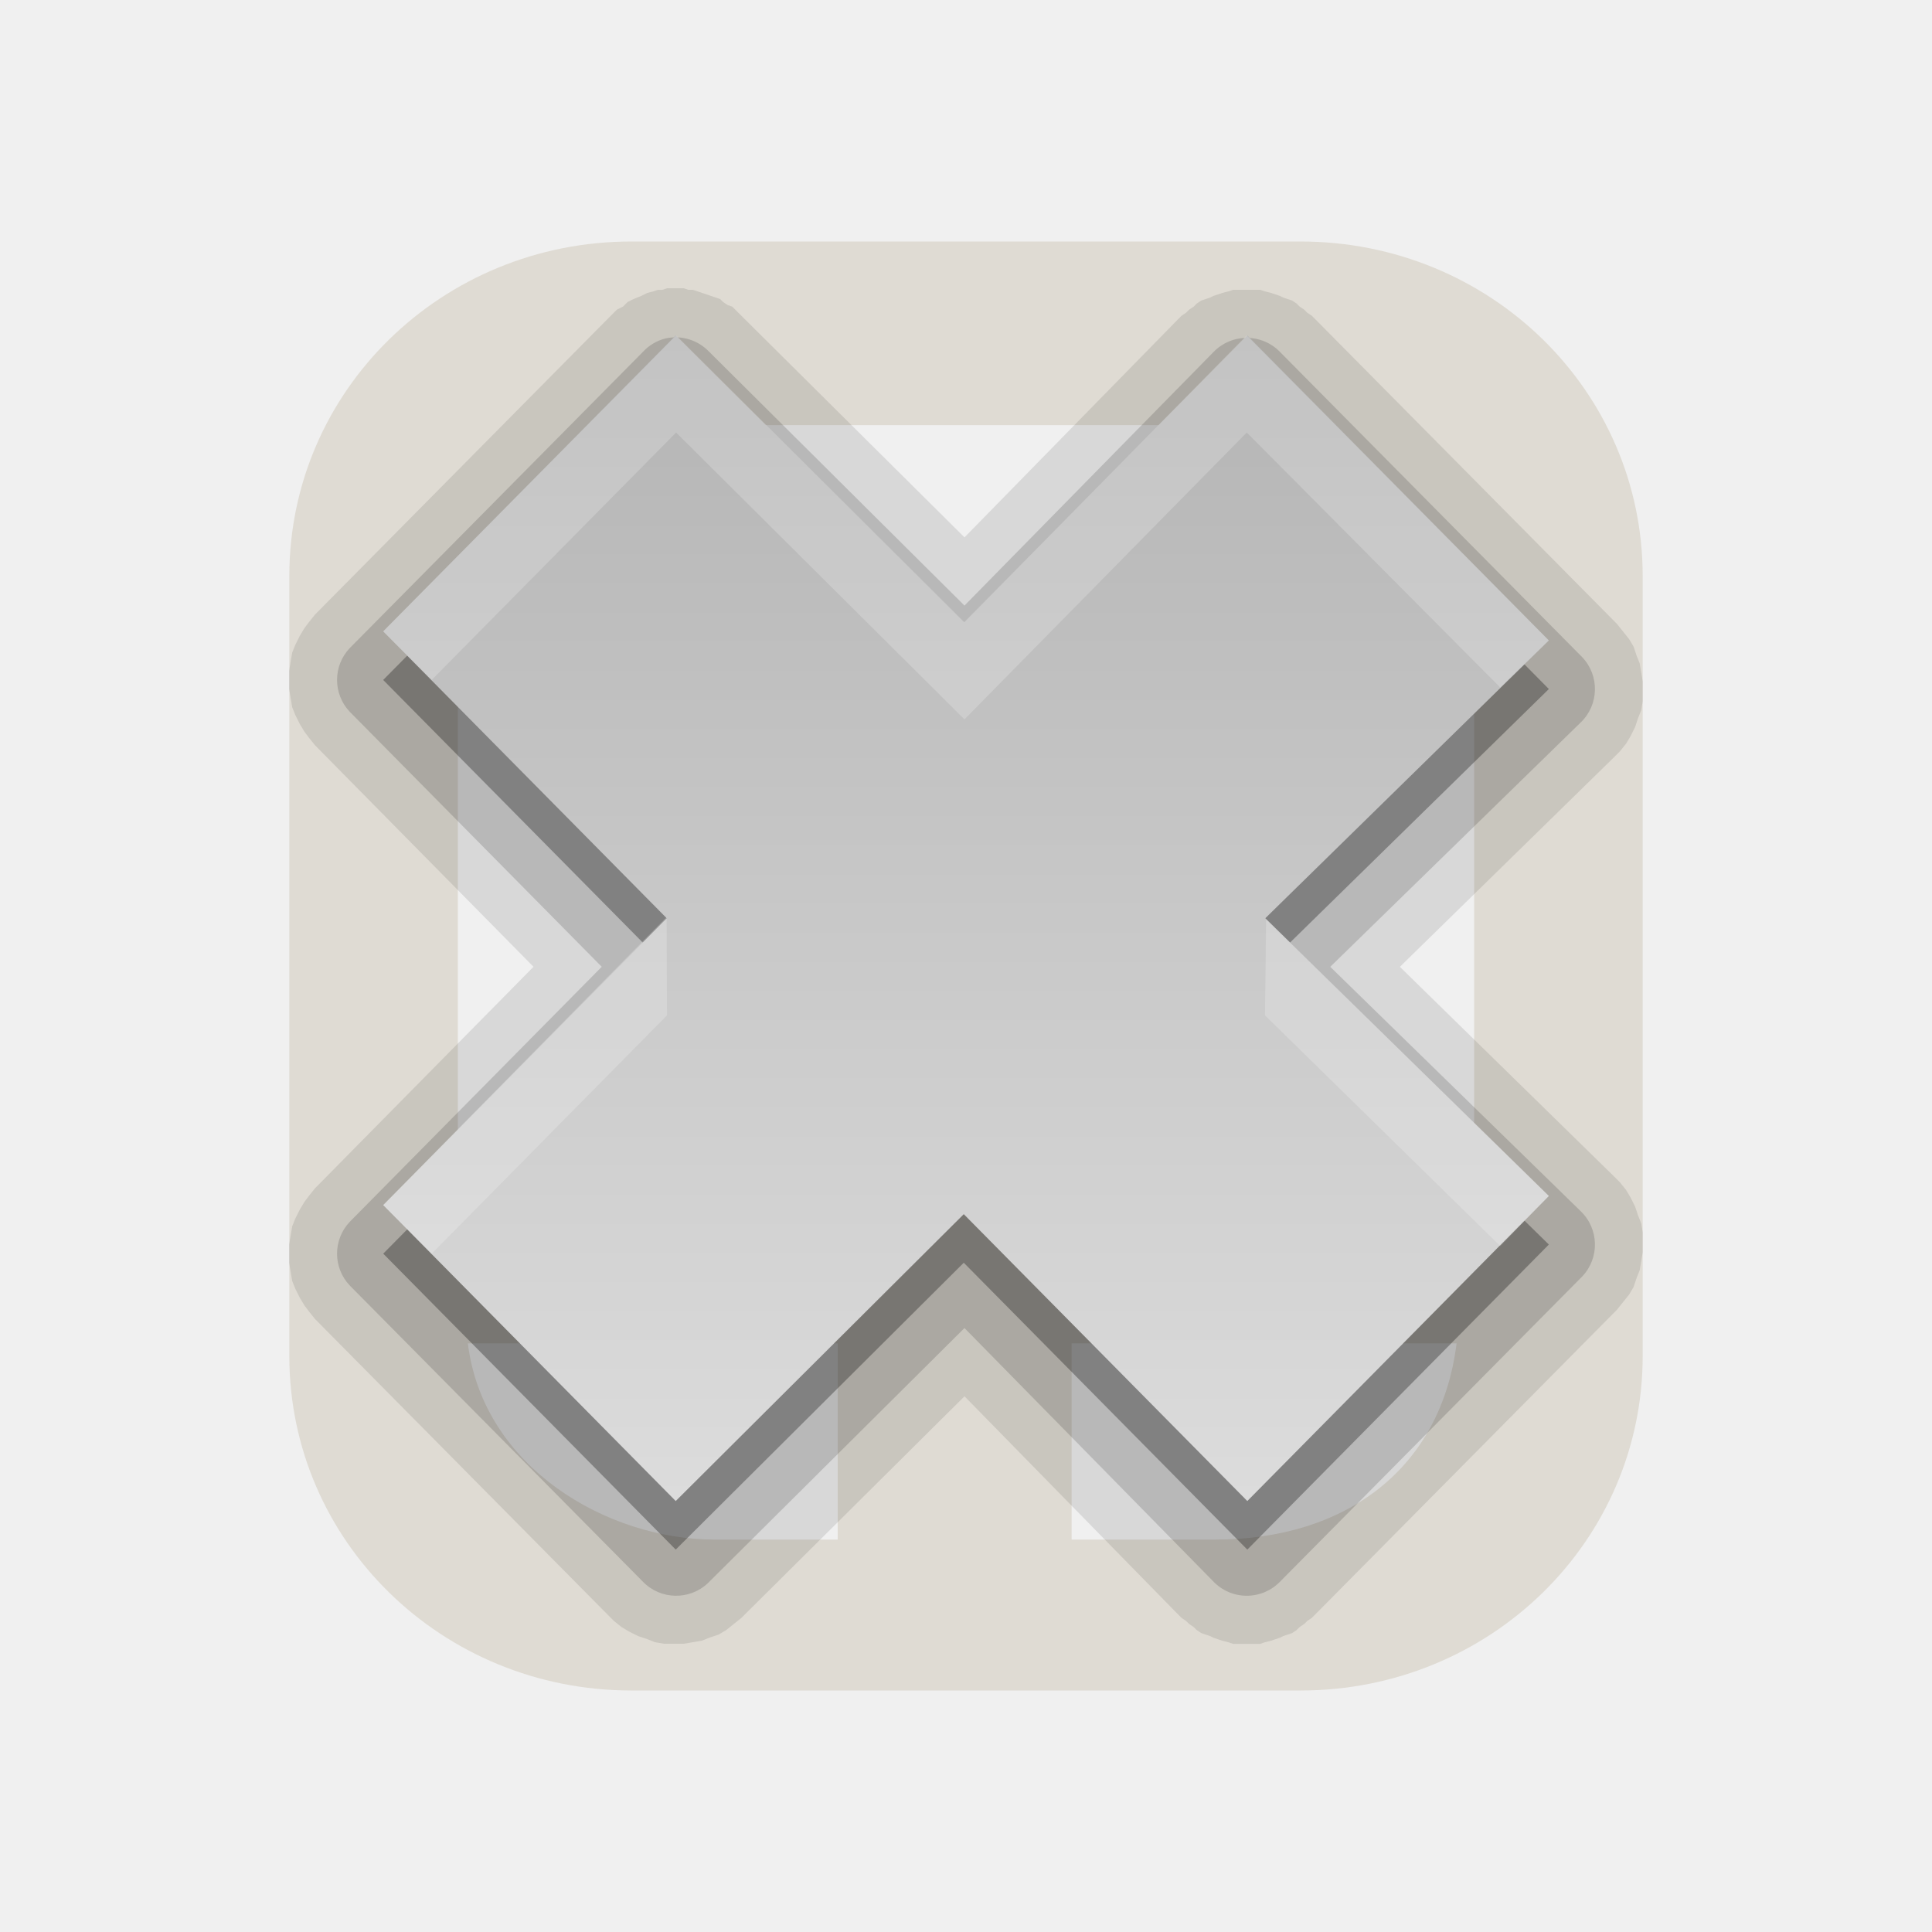
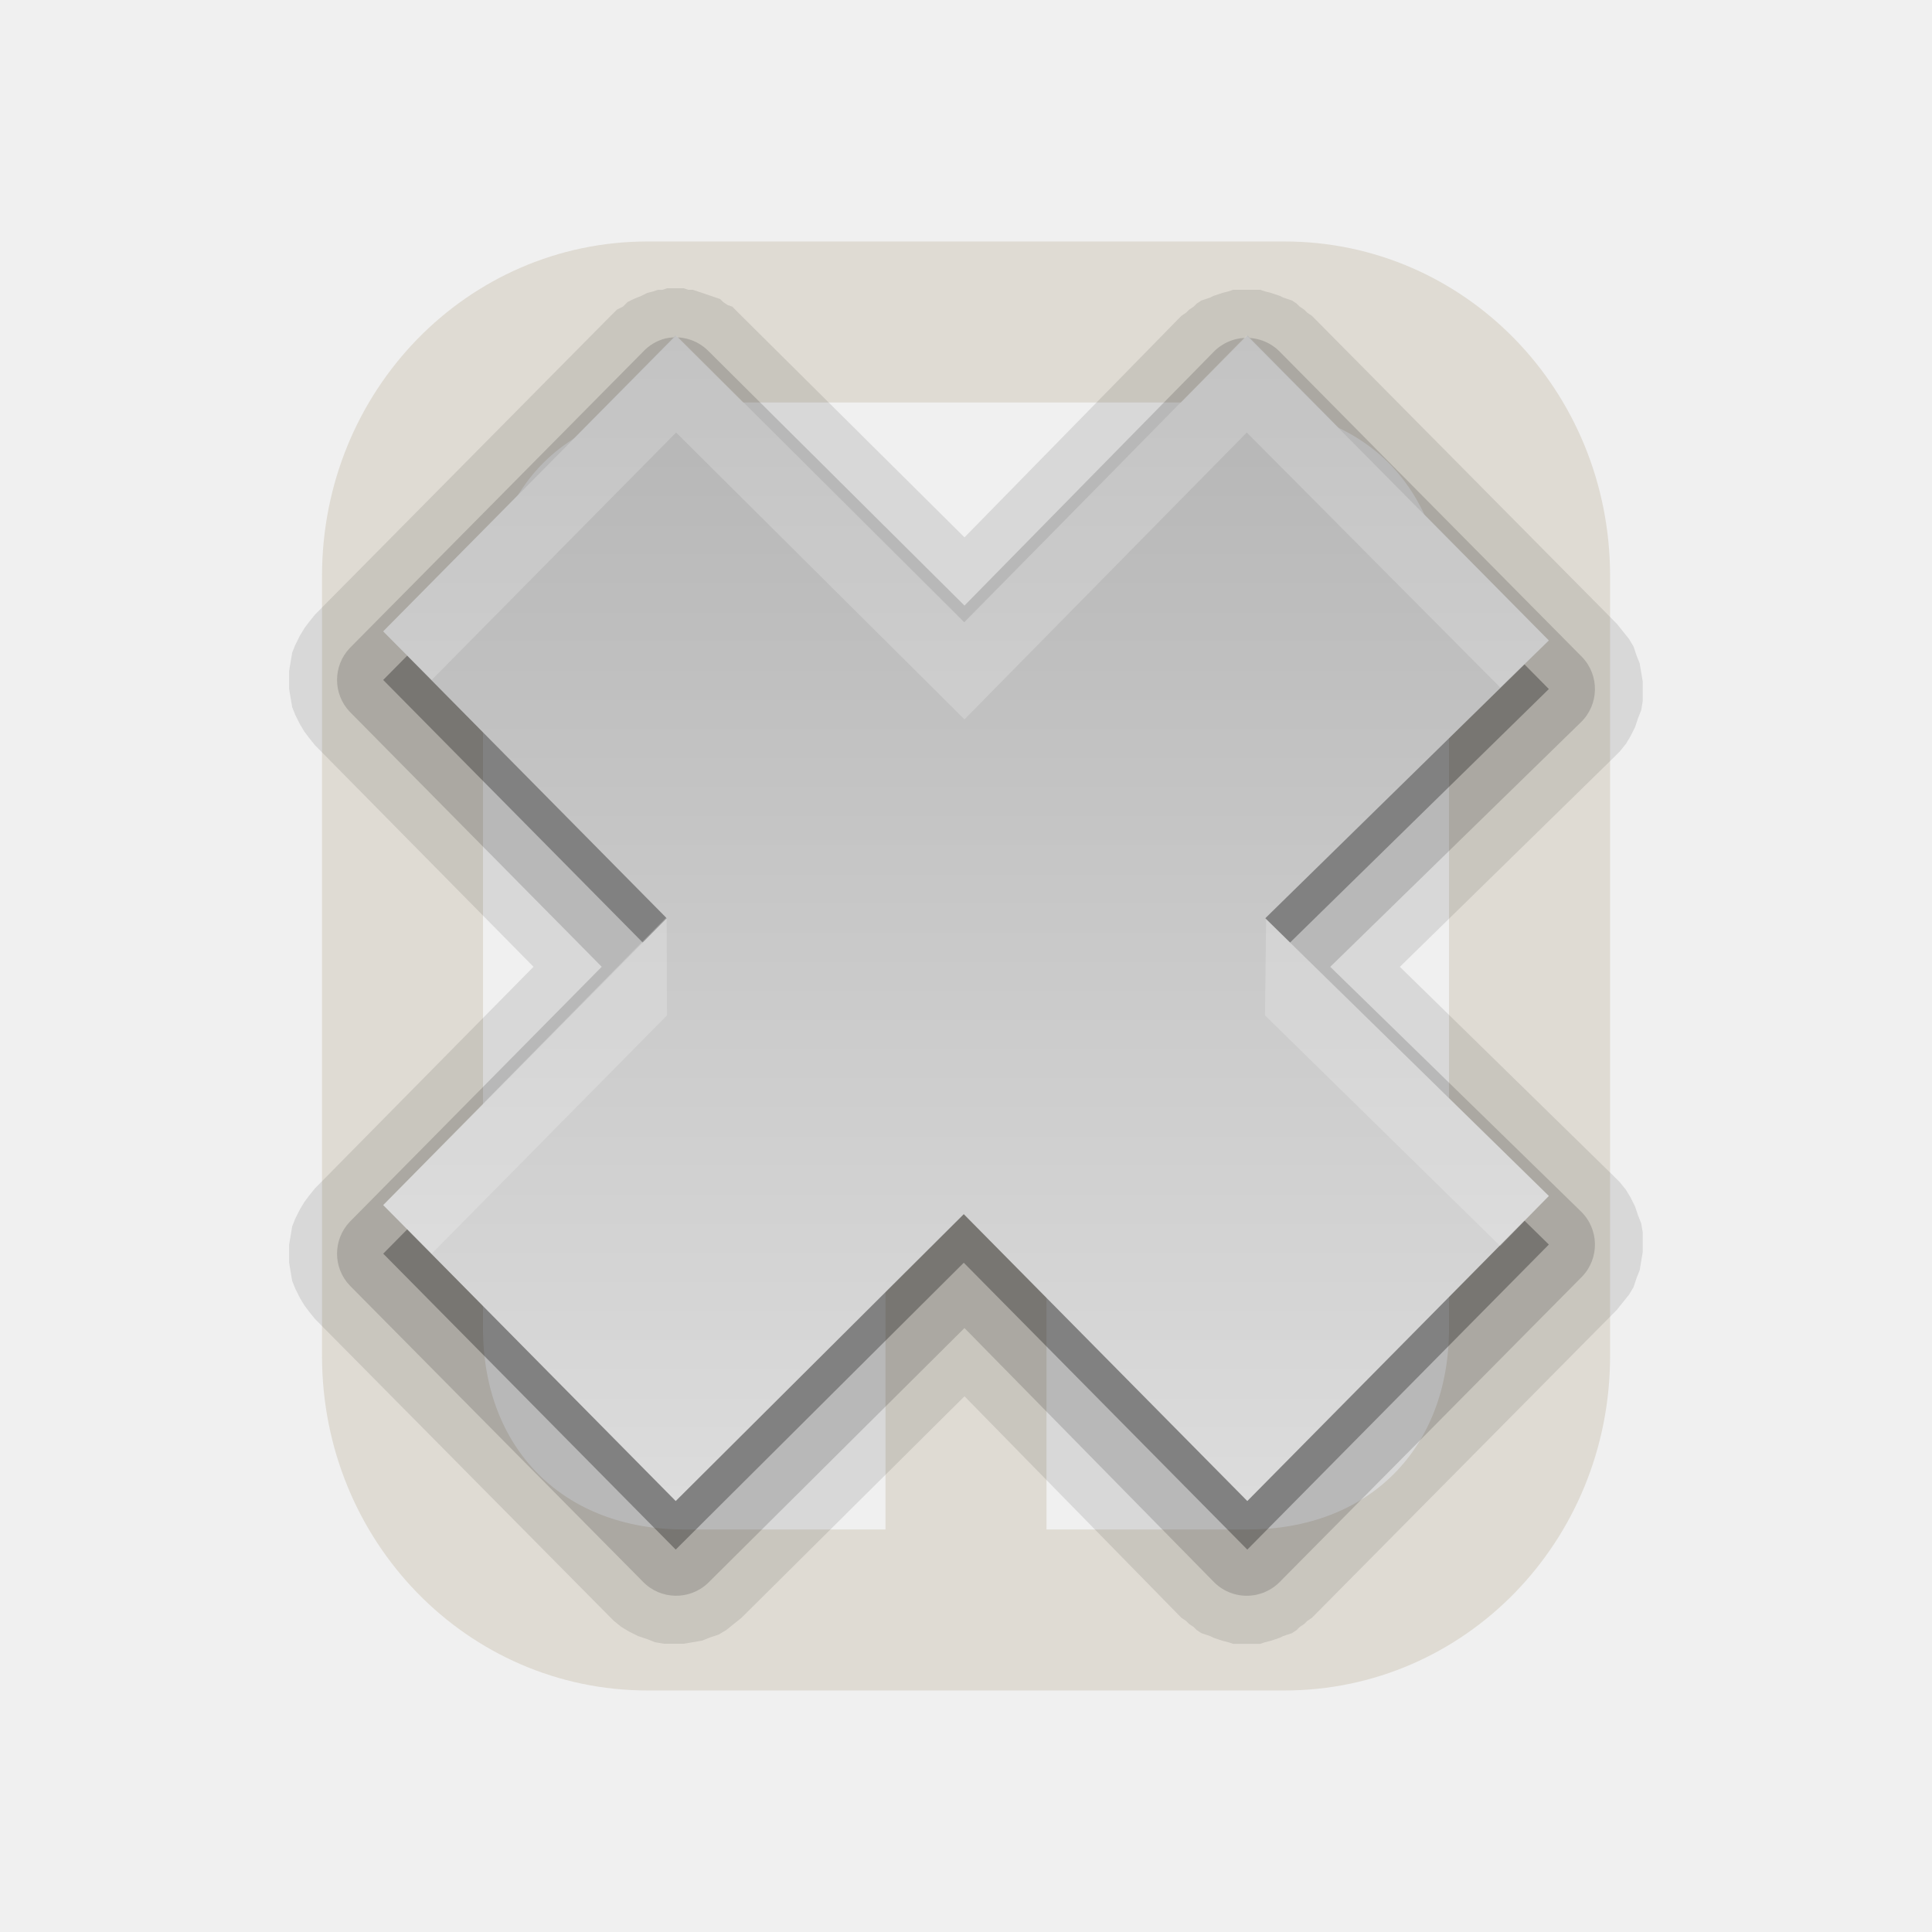
<svg xmlns="http://www.w3.org/2000/svg" xmlns:xlink="http://www.w3.org/1999/xlink" width="24" height="24" id="svg2" version="1.1">
  <defs id="defs4">
    <linearGradient id="linearGradient3813">
      <stop style="stop-color:#787878;stop-opacity:1;" offset="0" id="stop3815" />
      <stop style="stop-color:#787878;stop-opacity:1;" offset="1" id="stop3817" />
    </linearGradient>
    <linearGradient id="linearGradient3975">
      <stop style="stop-color:#ffffff;stop-opacity:1;" offset="0" id="stop3977" />
      <stop style="stop-color:#c8c8c8;stop-opacity:1;" offset="1" id="stop3979" />
    </linearGradient>
    <linearGradient xlink:href="#linearGradient3975-8" id="linearGradient3981-2" x1="7.142" y1="563.793" x2="757.146" y2="563.793" gradientUnits="userSpaceOnUse" />
    <linearGradient id="linearGradient3975-8">
      <stop style="stop-color:#ffffff;stop-opacity:1;" offset="0" id="stop3977-9" />
      <stop style="stop-color:#c8c8c8;stop-opacity:1;" offset="1" id="stop3979-7" />
    </linearGradient>
    <linearGradient xlink:href="#linearGradient3183" id="linearGradient4154" gradientUnits="userSpaceOnUse" gradientTransform="matrix(0,-3,2.96525,0,13.33592,19.00001)" x1="11" y1="11.016" x2="19" y2="11.016" />
    <linearGradient id="linearGradient3183">
      <stop id="stop3185" style="stop-color:#c80000;stop-opacity:1" offset="0" />
      <stop id="stop3187" style="stop-color:#f3604d;stop-opacity:1" offset="1" />
    </linearGradient>
    <linearGradient xlink:href="#linearGradient3183-2" id="linearGradient4154-4" gradientUnits="userSpaceOnUse" gradientTransform="matrix(0,-3,2.96525,0,6.320291,80.99764)" x1="11" y1="11.016" x2="19" y2="11.016" />
    <linearGradient id="linearGradient3183-2">
      <stop id="stop3185-4" style="stop-color:#c80000;stop-opacity:1" offset="0" />
      <stop id="stop3187-9" style="stop-color:#f3604d;stop-opacity:1" offset="1" />
    </linearGradient>
    <linearGradient id="linearGradient3975-6">
      <stop style="stop-color:#ffffff;stop-opacity:1;" offset="0" id="stop3977-5" />
      <stop style="stop-color:#c8c8c8;stop-opacity:1;" offset="1" id="stop3979-6" />
    </linearGradient>
    <linearGradient xlink:href="#linearGradient3183-2-1" id="linearGradient4154-4-7" gradientUnits="userSpaceOnUse" gradientTransform="matrix(0,-3,2.96525,0,6.320291,80.99764)" x1="11" y1="11.016" x2="19" y2="11.016" />
    <linearGradient id="linearGradient3183-2-1">
      <stop id="stop3185-4-3" style="stop-color:#c80000;stop-opacity:1" offset="0" />
      <stop id="stop3187-9-9" style="stop-color:#f3604d;stop-opacity:1" offset="1" />
    </linearGradient>
    <linearGradient id="linearGradient3183-2-1-6">
      <stop id="stop3185-4-3-3" style="stop-color:#c8c8c8;stop-opacity:1;" offset="0" />
      <stop id="stop3187-9-9-9" style="stop-color:#646464;stop-opacity:1;" offset="1" />
    </linearGradient>
    <linearGradient id="linearGradient3183-2-1-8">
      <stop id="stop3185-4-3-8" style="stop-color:#dcdcdc;stop-opacity:1;" offset="0" />
      <stop id="stop3187-9-9-1" style="stop-color:#b4b4b4;stop-opacity:1;" offset="1" />
    </linearGradient>
    <linearGradient xlink:href="#linearGradient3183-2-1-8-3" id="linearGradient5492-6" gradientUnits="userSpaceOnUse" gradientTransform="matrix(0,-4.557107,4.504321,0,344.6231,643.306)" x1="11" y1="11.016" x2="19" y2="11.016" />
    <linearGradient id="linearGradient3183-2-1-8-3">
      <stop id="stop3185-4-3-8-7" style="stop-color:#dcdcdc;stop-opacity:1;" offset="0" />
      <stop id="stop3187-9-9-1-1" style="stop-color:#b4b4b4;stop-opacity:1;" offset="1" />
    </linearGradient>
  </defs>
  <g id="layer1" transform="translate(-362.2949,-583.3803)">
-     <path style="fill:#dfdbd3;fill-opacity:1;stroke:none" d="M 7.844 3 C 5.488 3 3.594 4.856 3.594 7.156 L 3.594 16.844 C 3.594 19.144 5.488 21 7.844 21 L 16.156 21 C 18.512 21 20.406 19.144 20.406 16.844 L 20.406 7.156 C 20.406 4.856 18.512 3 16.156 3 L 7.844 3 z M 8.906 5.281 L 15.125 5.281 C 16.892 5.281 18.312 6.649 18.312 8.375 L 18.312 14.094 L 5.688 14.094 L 5.688 8.375 C 5.688 6.649 7.139 5.281 8.906 5.281 z M 5.812 16.688 L 10.406 16.688 L 10.406 19.125 L 8.875 19.125 C 7.551 19.125 6.002 18.233 5.812 16.688 z M 13.312 16.688 L 18.094 16.688 C 17.903 18.233 16.73 19.125 15.094 19.125 L 13.312 19.125 L 13.312 16.688 z " transform="translate(362.2949,583.3803)" id="rect6873" />
+     <path style="fill:#dfdbd3;fill-opacity:1;stroke:none;stroke-width:1" d="m 370.34,586.38 c -2.242,0 -4.045,1.856 -4.045,4.156 v 9.688 c 0,2.301 1.802,4.156 4.045,4.156 h 7.911 c 2.242,0 4.045,-1.856 4.045,-4.156 v -9.688 c 0,-2.301 -1.802,-4.156 -4.045,-4.156 z m 0.955,2 h 6 c 1.999,0 2.998,1 3,3 v 6 h -12 v -6 c 0,-2 1,-3 3,-3 z m -3,11.5 v -0.5 h 5 v 3 h -2.5 c -1.5,0 -2.5,-1 -2.5,-2.5 z m 7,-0.5 h 5 v 0.5 c 0,1.5 -1,2.5 -2.5,2.5 h -2.5 z" id="rect6873" />
    <g transform="matrix(0.3971867,0,0,0.3971867,217.7077,366.4243)" id="g8124">
      <path style="opacity:0.1;fill:#000000;fill-opacity:1;fill-rule:evenodd;stroke:none;display:inline" id="path3761-2-1" d="m 384.889,555.249 c 10e-4,-1.3e-4 -0.144,0.048 -0.142,0.048 10e-4,-1.8e-4 -0.143,2.4e-4 -0.142,0 0.001,-2.3e-4 -0.143,0.048 -0.142,0.048 0.002,-4e-4 -0.191,0.048 -0.19,0.048 0.002,-5.1e-4 -0.191,0.096 -0.19,0.095 0.002,-6.2e-4 -0.239,0.096 -0.237,0.095 0.001,-7.3e-4 -0.191,0.096 -0.19,0.095 10e-4,-8.3e-4 -0.144,0.143 -0.142,0.142 0.001,-9.3e-4 -0.191,0.096 -0.19,0.095 10e-4,-0.001 -0.144,0.144 -0.142,0.142 9.1e-4,-8.3e-4 -0.1,0.099 -0.142,0.142 -0.014,0.014 -0.048,0.048 -0.048,0.048 l -9.114,9.209 c 10e-4,-0.002 -0.191,0.239 -0.19,0.237 10e-4,-0.002 -0.144,0.192 -0.142,0.19 10e-4,-0.002 -0.143,0.239 -0.142,0.237 9.6e-4,-0.002 -0.143,0.287 -0.142,0.285 7.8e-4,-0.002 -0.096,0.239 -0.095,0.237 5.9e-4,-0.002 -0.048,0.287 -0.048,0.285 4e-4,-0.002 -0.048,0.287 -0.048,0.285 2e-4,-0.002 0,0.287 0,0.285 0,-0.002 2e-4,0.287 0,0.285 -2e-4,-0.002 0.048,0.287 0.048,0.285 -3.9e-4,-0.002 0.048,0.287 0.048,0.285 -5.9e-4,-0.002 0.096,0.239 0.095,0.237 -7.8e-4,-0.002 0.143,0.287 0.142,0.285 -9.6e-4,-0.002 0.144,0.239 0.142,0.237 -0.001,-0.002 0.144,0.192 0.142,0.19 -10e-4,-0.002 0.191,0.239 0.19,0.237 l 6.836,6.931 -6.836,6.931 c 10e-4,-0.002 -0.191,0.239 -0.19,0.237 10e-4,-0.002 -0.144,0.192 -0.142,0.19 10e-4,-0.002 -0.143,0.239 -0.142,0.237 9.6e-4,-0.002 -0.143,0.287 -0.142,0.285 7.8e-4,-0.002 -0.096,0.239 -0.095,0.237 5.9e-4,-0.002 -0.048,0.287 -0.048,0.285 4e-4,-0.002 -0.048,0.287 -0.048,0.285 2e-4,-0.002 0,0.287 0,0.285 0,-0.002 2e-4,0.287 0,0.285 -2e-4,-0.002 0.048,0.287 0.048,0.285 -3.9e-4,-0.002 0.048,0.287 0.048,0.285 -5.9e-4,-0.002 0.096,0.239 0.095,0.237 -7.8e-4,-0.002 0.143,0.287 0.142,0.285 -9.6e-4,-0.002 0.144,0.239 0.142,0.237 -0.001,-0.002 0.144,0.192 0.142,0.19 -10e-4,-0.002 0.191,0.239 0.19,0.237 l 9.162,9.257 c -0.002,-0.002 0.192,0.191 0.19,0.19 -0.002,-10e-4 0.239,0.191 0.237,0.19 -0.002,-10e-4 0.239,0.143 0.237,0.142 -0.002,-10e-4 0.287,0.143 0.285,0.142 -0.002,-8.4e-4 0.287,0.096 0.285,0.095 -0.002,-6.8e-4 0.239,0.095 0.237,0.095 -0.002,-4.7e-4 0.287,0.048 0.285,0.048 -0.002,-2.7e-4 0.334,5e-5 0.332,0 -0.002,-5e-5 0.287,-1.6e-4 0.285,0 -0.002,1.6e-4 0.287,-0.048 0.285,-0.048 -0.002,3.7e-4 0.287,-0.048 0.285,-0.048 -0.002,5.8e-4 0.239,-0.096 0.237,-0.095 -0.002,7.6e-4 0.287,-0.096 0.285,-0.095 -0.002,9.8e-4 0.239,-0.144 0.237,-0.142 -0.002,10e-4 0.239,-0.191 0.237,-0.19 -0.002,10e-4 0.239,-0.191 0.237,-0.19 l 6.978,-6.931 6.693,6.836 c -7.6e-4,-8.4e-4 0.096,0.096 0.095,0.095 -8.4e-4,-7.6e-4 0.143,0.096 0.142,0.095 -8.4e-4,-7.2e-4 0.096,0.096 0.095,0.095 -9.1e-4,-6.8e-4 0.143,0.096 0.142,0.095 -9.1e-4,-6.4e-4 0.096,0.096 0.095,0.095 -9.1e-4,-5.9e-4 0.143,0.096 0.142,0.095 -9.9e-4,-5.4e-4 0.143,0.048 0.142,0.048 -9.9e-4,-4.9e-4 0.143,0.048 0.142,0.048 -10e-4,-4.4e-4 0.096,0.048 0.095,0.048 -10e-4,-3.9e-4 0.143,0.048 0.142,0.048 -10e-4,-3.3e-4 0.143,0.048 0.142,0.048 -0.001,-2.8e-4 0.191,0.048 0.19,0.048 -10e-4,-2.3e-4 0.144,0.048 0.142,0.048 -10e-4,-1.7e-4 0.144,1.1e-4 0.142,0 -10e-4,-1.2e-4 0.144,5e-5 0.142,0 -0.001,-6e-5 0.144,0 0.142,0 -10e-4,0 0.144,-6e-5 0.142,0 -10e-4,5e-5 0.144,-1.2e-4 0.142,0 -0.001,1.1e-4 0.144,-1.7e-4 0.142,0 -0.001,1.6e-4 0.144,-0.048 0.142,-0.048 -10e-4,2.2e-4 0.191,-0.048 0.19,-0.048 -0.001,2.7e-4 0.143,-0.048 0.142,-0.048 -10e-4,3.3e-4 0.143,-0.048 0.142,-0.048 -10e-4,3.8e-4 0.096,-0.048 0.095,-0.048 -0.001,4.3e-4 0.143,-0.048 0.142,-0.048 -9.9e-4,4.8e-4 0.143,-0.048 0.142,-0.048 -9.9e-4,5.3e-4 0.143,-0.096 0.142,-0.095 -9.1e-4,5.8e-4 0.096,-0.096 0.095,-0.095 -9.1e-4,6.3e-4 0.143,-0.096 0.142,-0.095 -9.1e-4,6.8e-4 0.096,-0.096 0.095,-0.095 -8.4e-4,7.2e-4 0.143,-0.096 0.142,-0.095 -8.4e-4,7.6e-4 0.096,-0.096 0.095,-0.095 l 9.447,-9.541 c -0.002,0.002 0.191,-0.239 0.19,-0.237 -0.001,0.002 0.191,-0.239 0.19,-0.237 -10e-4,0.002 0.143,-0.239 0.142,-0.237 -9.9e-4,0.002 0.096,-0.287 0.095,-0.285 -7.6e-4,0.002 0.096,-0.239 0.095,-0.237 -5.8e-4,0.002 0.048,-0.287 0.048,-0.285 -3.8e-4,0.002 0.048,-0.287 0.048,-0.285 -1.6e-4,0.002 -5e-5,-0.287 0,-0.285 5e-5,0.002 -2.6e-4,-0.334 0,-0.332 2.6e-4,0.002 -0.048,-0.287 -0.048,-0.285 4.7e-4,0.002 -0.096,-0.239 -0.095,-0.237 6.7e-4,0.002 -0.096,-0.287 -0.095,-0.285 8.3e-4,0.002 -0.143,-0.287 -0.142,-0.285 10e-4,0.002 -0.144,-0.239 -0.142,-0.237 10e-4,0.002 -0.191,-0.239 -0.19,-0.237 10e-4,0.002 -0.191,-0.191 -0.19,-0.19 l -6.693,-6.551 6.693,-6.551 c -0.002,0.002 0.191,-0.192 0.19,-0.19 -10e-4,0.002 0.191,-0.239 0.19,-0.237 -0.001,0.002 0.143,-0.239 0.142,-0.237 -10e-4,0.002 0.143,-0.287 0.142,-0.285 -8.4e-4,0.002 0.096,-0.287 0.095,-0.285 -6.8e-4,0.002 0.095,-0.239 0.095,-0.237 -4.7e-4,0.002 0.048,-0.287 0.048,-0.285 -2.6e-4,0.002 5e-5,-0.334 0,-0.332 -5e-5,0.002 -1.6e-4,-0.287 0,-0.285 1.6e-4,0.002 -0.048,-0.287 -0.048,-0.285 3.7e-4,0.002 -0.048,-0.287 -0.048,-0.285 5.8e-4,0.002 -0.096,-0.239 -0.095,-0.237 7.6e-4,0.002 -0.096,-0.287 -0.095,-0.285 9.9e-4,0.002 -0.144,-0.239 -0.142,-0.237 0.001,0.002 -0.191,-0.239 -0.19,-0.237 10e-4,0.002 -0.191,-0.239 -0.19,-0.237 l -9.447,-9.541 c 7.6e-4,8e-4 -0.096,-0.096 -0.095,-0.095 8.3e-4,7.7e-4 -0.143,-0.096 -0.142,-0.095 8.3e-4,7.2e-4 -0.096,-0.096 -0.095,-0.095 9.1e-4,6.8e-4 -0.143,-0.096 -0.142,-0.095 9.1e-4,6.3e-4 -0.096,-0.096 -0.095,-0.095 9.1e-4,5.9e-4 -0.143,-0.096 -0.142,-0.095 9.9e-4,5.4e-4 -0.143,-0.048 -0.142,-0.048 9.9e-4,4.9e-4 -0.143,-0.048 -0.142,-0.048 9.9e-4,4.4e-4 -0.096,-0.048 -0.095,-0.048 0.001,3.9e-4 -0.143,-0.048 -0.142,-0.048 0.001,3.3e-4 -0.143,-0.048 -0.142,-0.048 10e-4,2.8e-4 -0.191,-0.048 -0.19,-0.048 0.001,2.2e-4 -0.144,-0.048 -0.142,-0.048 10e-4,1.7e-4 -0.144,-1.1e-4 -0.142,0 10e-4,1.1e-4 -0.144,-5e-5 -0.142,0 0.001,6e-5 -0.144,0 -0.142,0 10e-4,0 -0.144,6e-5 -0.142,0 10e-4,-5e-5 -0.144,1.1e-4 -0.142,0 0.001,-1.1e-4 -0.144,1.7e-4 -0.142,0 0.001,-1.7e-4 -0.143,0.048 -0.142,0.048 0.001,-2.2e-4 -0.191,0.048 -0.19,0.048 10e-4,-2.8e-4 -0.143,0.048 -0.142,0.048 0.001,-3.3e-4 -0.143,0.048 -0.142,0.048 10e-4,-3.8e-4 -0.096,0.048 -0.095,0.048 9.8e-4,-4.4e-4 -0.143,0.048 -0.142,0.048 9.8e-4,-4.9e-4 -0.143,0.048 -0.142,0.048 9.9e-4,-5.4e-4 -0.143,0.096 -0.142,0.095 9.1e-4,-5.9e-4 -0.096,0.096 -0.095,0.095 9.1e-4,-6.3e-4 -0.143,0.096 -0.142,0.095 9.1e-4,-6.8e-4 -0.096,0.096 -0.095,0.095 8.3e-4,-7.2e-4 -0.143,0.096 -0.142,0.095 8.4e-4,-7.7e-4 -0.096,0.096 -0.095,0.095 l -6.693,6.836 -6.931,-6.883 c 2.6e-4,2.6e-4 -0.032,-0.032 -0.048,-0.048 -0.032,-0.03 -0.096,-0.095 -0.095,-0.095 8.4e-4,7.5e-4 -0.096,-0.096 -0.095,-0.095 8.4e-4,7e-4 -0.096,-0.096 -0.095,-0.095 9.1e-4,6.6e-4 -0.143,-0.048 -0.142,-0.048 9.1e-4,6.2e-4 -0.143,-0.096 -0.142,-0.095 9.9e-4,5.7e-4 -0.096,-0.096 -0.095,-0.095 9.9e-4,5.2e-4 -0.143,-0.048 -0.142,-0.048 9.9e-4,4.7e-4 -0.143,-0.048 -0.142,-0.048 0.001,4.2e-4 -0.143,-0.048 -0.142,-0.048 10e-4,3.7e-4 -0.143,-0.048 -0.142,-0.048 10e-4,3.2e-4 -0.143,-0.048 -0.142,-0.048 0.001,2.6e-4 -0.143,-0.048 -0.142,-0.048 10e-4,2.1e-4 -0.143,-1.5e-4 -0.142,0 0.001,1.5e-4 -0.144,-0.048 -0.142,-0.048 10e-4,10e-5 -0.144,-4e-5 -0.142,0 10e-4,4e-5 -0.144,2e-5 -0.142,0 a 1.514,1.514 0 0 0 -0.095,0 c 0.001,-7e-5 -0.144,1.3e-4 -0.142,0 z" />
      <path style="opacity:0.15;fill:#000000;fill-opacity:1;fill-rule:evenodd;stroke:none;display:inline" id="path3757-3-0" d="m 384.842,556.816 a 1.447,1.447 0 0 0 -0.712,0.427 l -9.162,9.257 a 1.447,1.447 0 0 0 0,1.994 l 7.88,7.975 -7.88,7.975 a 1.447,1.447 0 0 0 0,1.994 l 9.162,9.257 a 1.447,1.447 0 0 0 2.041,0.048 l 8.022,-7.975 7.785,7.927 a 1.447,1.447 0 0 0 2.089,0 l 9.447,-9.541 a 1.447,1.447 0 0 0 -0.048,-2.041 l -7.833,-7.643 7.833,-7.643 a 1.447,1.447 0 0 0 0.048,-2.041 l -9.447,-9.541 a 1.447,1.447 0 0 0 -2.089,0 l -7.785,7.927 -8.022,-7.975 a 1.447,1.447 0 0 0 -1.329,-0.38 z" />
      <path style="opacity:0.3;fill:#000000;fill-opacity:1;fill-rule:evenodd;stroke:none;display:inline" id="path3751-1-4" d="m 376.013,585.44 9.149,9.257 9.009,-8.972 8.868,8.972 9.431,-9.541 -8.868,-8.687 8.868,-8.687 -9.431,-9.541 -8.868,8.972 -9.009,-8.972 -9.149,9.257 8.868,8.972 -8.868,8.972 z" />
      <path style="fill:url(#linearGradient5492-6);fill-opacity:1;fill-rule:evenodd;stroke:none;display:inline" id="path7165-5-9" d="m 376.013,583.921 9.149,9.257 9.009,-8.972 8.868,8.972 9.431,-9.541 -8.868,-8.687 8.868,-8.687 -9.431,-9.541 -8.868,8.972 -9.009,-8.972 -9.149,9.257 8.868,8.972 -8.868,8.972 z" />
      <path style="opacity:0.2;fill:#ffffff;fill-opacity:1;fill-rule:evenodd;stroke:none;display:inline" id="path2970-7-2" d="m 385.174,556.721 -9.162,9.257 1.519,1.519 7.643,-7.738 9.019,8.972 8.829,-8.972 7.927,7.975 1.519,-1.472 -9.447,-9.541 -8.829,8.972 -9.019,-8.972 z m -0.296,18.192 -8.866,9.009 1.519,1.519 7.358,-7.453 -0.011,-3.075 z m 18.749,0.072 -0.035,3.003 7.358,7.215 1.519,-1.567 -8.842,-8.652 z" />
    </g>
  </g>
</svg>
